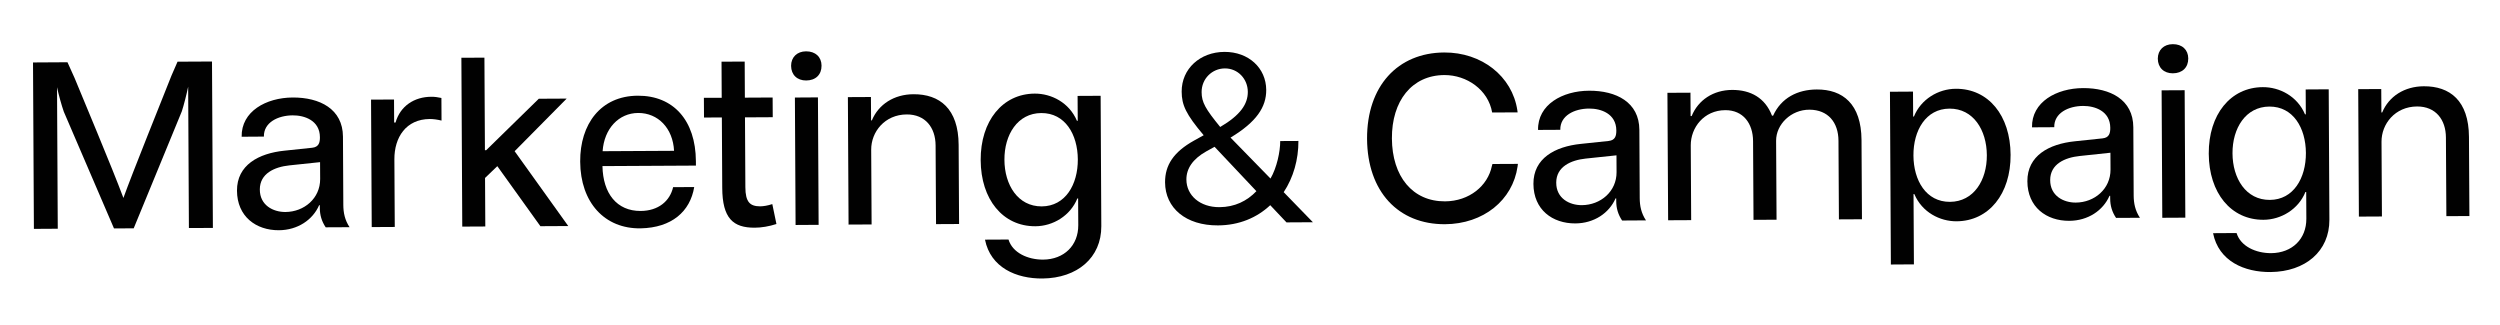
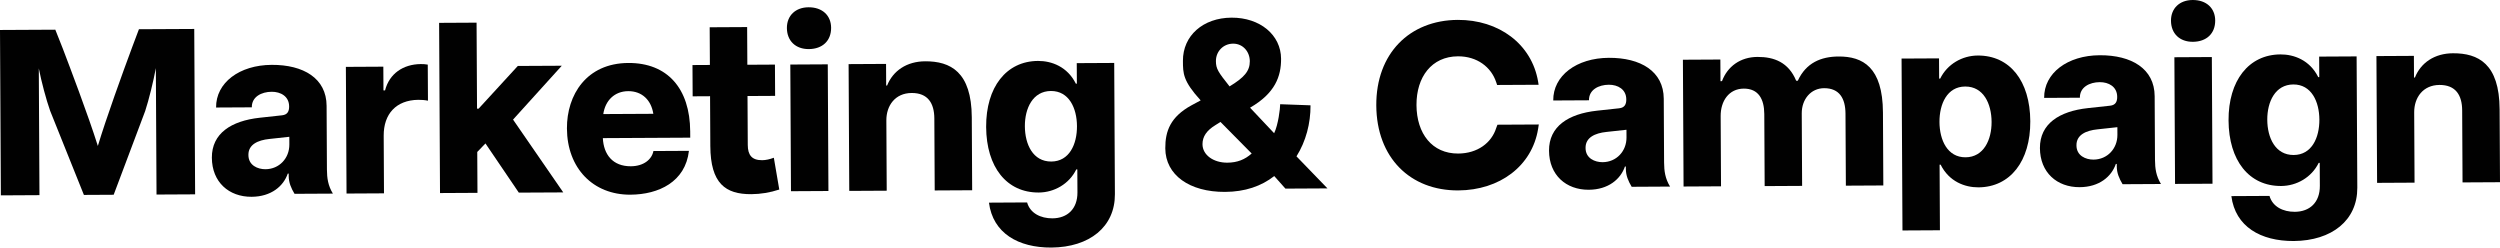
- <svg xmlns="http://www.w3.org/2000/svg" version="1.1" preserveAspectRatio="none" viewBox="0 0 84.74 10.995">
+ <svg xmlns="http://www.w3.org/2000/svg" version="1.1" preserveAspectRatio="none" viewBox="0 0 234.471 23.218">
  <g>
    <g>
-       <g>
-         <path fill="#010101" d="M6.018,2.091l1.168-0.006l0.03,5.641L6.403,7.729L6.378,2.937c-0.05,0.247-0.149,0.638-0.215,0.837     L4.532,7.739L3.864,7.743L2.163,3.787c-0.071-0.199-0.179-0.589-0.23-0.831l0.025,4.797L1.149,7.758l-0.03-5.641L2.287,2.11     l0.241,0.534C2.758,3.21,3.811,5.704,4.183,6.71C4.498,5.833,5.47,3.43,5.813,2.561L6.018,2.091z" />
-         <path fill="#010101" d="M9.922,3.91c-0.5,0.003-0.987,0.24-0.977,0.72L8.191,4.635C8.175,3.775,9.021,3.31,9.919,3.305     c0.922-0.005,1.701,0.39,1.706,1.327l0.012,2.316c0.002,0.262,0.05,0.508,0.212,0.753L11.04,7.705     c-0.139-0.206-0.198-0.421-0.199-0.647L10.84,6.956h-0.023C10.601,7.454,10.087,7.8,9.454,7.804     C8.677,7.808,8.037,7.338,8.033,6.463C8.028,5.596,8.765,5.197,9.643,5.107l0.941-0.099c0.223-0.025,0.261-0.174,0.26-0.357     C10.841,4.081,10.32,3.908,9.922,3.91z M8.807,6.42C8.805,6.959,9.26,7.188,9.674,7.186c0.637-0.004,1.181-0.464,1.178-1.12     l-0.003-0.57L9.806,5.606C9.302,5.66,8.808,5.881,8.807,6.42z" />
-         <path fill="#010101" d="M13.356,3.373l0.004,0.781l0.047-0.001c0.161-0.562,0.637-0.87,1.211-0.873     c0.113-0.001,0.23,0.015,0.344,0.041l0.004,0.766c-0.141-0.034-0.273-0.053-0.398-0.053c-0.805,0.005-1.204,0.62-1.2,1.37     l0.013,2.289l-0.781,0.004l-0.023-4.32L13.356,3.373z" />
-         <path fill="#010101" d="M15.639,1.958l0.781-0.004l0.017,3.137h0.043l1.783-1.744l0.945-0.005l-1.764,1.783l1.818,2.537     l-0.945,0.005l-1.46-2.035l-0.416,0.4l0.009,1.645l-0.781,0.004L15.639,1.958z" />
-         <path fill="#010101" d="M19.666,5.477c-0.007-1.27,0.695-2.227,1.953-2.233c1.207-0.006,1.961,0.838,1.969,2.217l0.001,0.152     l-3.168,0.017c0.017,0.93,0.488,1.524,1.293,1.521c0.605-0.003,0.994-0.338,1.102-0.807l0.715-0.004     c-0.137,0.833-0.767,1.379-1.813,1.4C20.498,7.761,19.673,6.867,19.666,5.477z M20.426,5.125l2.422-0.013     c-0.039-0.766-0.542-1.286-1.218-1.283C20.974,3.833,20.48,4.358,20.426,5.125z" />
-         <path fill="#010101" d="M24.463,3.314l-0.006-1.223l0.785-0.004l0.006,1.223l0.941-0.005l0.004,0.668l-0.941,0.005l0.013,2.367     c0.002,0.508,0.159,0.647,0.499,0.649c0.113-0.001,0.258-0.024,0.414-0.076l0.14,0.675c-0.253,0.083-0.515,0.124-0.733,0.125     c-0.734,0.004-1.1-0.314-1.104-1.354l-0.013-2.383l-0.605,0.003l-0.004-0.668L24.463,3.314z" />
-         <path fill="#010101" d="M27.322,1.74c0.32-0.001,0.524,0.193,0.525,0.486c0.002,0.305-0.2,0.501-0.521,0.502     c-0.305,0.002-0.509-0.192-0.511-0.497C26.815,1.938,27.018,1.742,27.322,1.74z M26.967,7.626l-0.023-4.32l0.781-0.005     l0.023,4.32L26.967,7.626z" />
-         <path fill="#010101" d="M28.74,3.292l0.781-0.004l0.005,0.793l0.027-0.001c0.228-0.548,0.757-0.883,1.409-0.886     c0.887-0.005,1.525,0.488,1.532,1.715l0.015,2.684l-0.781,0.004l-0.015-2.668c-0.003-0.602-0.346-1.053-0.979-1.05     c-0.746,0.004-1.207,0.593-1.204,1.194l0.014,2.535l-0.781,0.004L28.74,3.292z" />
-         <path fill="#010101" d="M33.387,8.123l0.797-0.004c0.136,0.448,0.652,0.684,1.176,0.681c0.707-0.007,1.193-0.479,1.189-1.17     l-0.005-0.902h-0.027c-0.235,0.583-0.823,0.938-1.421,0.941c-1.102,0.006-1.849-0.908-1.855-2.24     c-0.007-1.328,0.738-2.25,1.832-2.256c0.562-0.003,1.169,0.302,1.431,0.922h0.027l-0.005-0.844l0.781-0.004l0.023,4.418     c0.006,1.074-0.818,1.762-1.99,1.775C34.449,9.449,33.576,9.071,33.387,8.123z M35.311,6.996     c0.805-0.005,1.227-0.745,1.223-1.593c-0.005-0.848-0.431-1.576-1.239-1.571c-0.805,0.004-1.254,0.736-1.249,1.584     C34.049,6.268,34.502,7,35.311,6.996z" />
-         <path fill="#010101" d="M39.491,6.181c-0.003-0.582,0.288-1.029,0.981-1.415L40.8,4.584c-0.602-0.712-0.744-1.023-0.746-1.477     c-0.005-0.777,0.625-1.344,1.449-1.348c0.82-0.004,1.413,0.547,1.417,1.289c0.003,0.578-0.326,1.084-1.21,1.616l1.355,1.388     c0.213-0.364,0.331-0.916,0.329-1.271l0.617-0.003c0.003,0.629-0.17,1.239-0.499,1.736l0.986,1.015v0.004l-0.891,0.005     l-0.551-0.583c-0.45,0.424-1.055,0.682-1.773,0.685C40.202,7.646,39.496,7.056,39.491,6.181z M41.336,7.022     c0.516-0.003,0.933-0.208,1.251-0.542l-1.418-1.504l-0.284,0.157c-0.456,0.257-0.673,0.582-0.671,0.953     C40.217,6.622,40.672,7.026,41.336,7.022z M41.36,4.304c0.686-0.402,0.938-0.778,0.936-1.192     c-0.003-0.438-0.337-0.795-0.778-0.793c-0.434,0.002-0.791,0.352-0.788,0.805C40.731,3.467,40.861,3.693,41.36,4.304z" />
-         <path fill="#010101" d="M48.953,1.779c1.266-0.007,2.305,0.801,2.479,1.96c0.004,0.031,0.005,0.051,0.009,0.07l-0.863,0.004     c-0.133-0.772-0.862-1.272-1.62-1.269c-1.102,0.006-1.785,0.877-1.778,2.15c0.007,1.285,0.699,2.137,1.801,2.131     c0.824-0.005,1.45-0.527,1.587-1.196c0.008-0.027,0.016-0.051,0.02-0.07l0.863-0.004c-0.004,0.023-0.008,0.051-0.011,0.086     C51.276,6.787,50.28,7.593,48.979,7.6c-1.582,0.008-2.631-1.107-2.641-2.896C46.33,2.922,47.375,1.787,48.953,1.779z" />
-         <path fill="#010101" d="M53.865,3.68c-0.5,0.002-0.987,0.239-0.977,0.72l-0.754,0.004c-0.017-0.859,0.829-1.325,1.728-1.329     c0.922-0.005,1.701,0.389,1.706,1.326l0.012,2.316c0.002,0.262,0.05,0.508,0.212,0.753l-0.809,0.005     c-0.139-0.207-0.198-0.421-0.199-0.647l-0.001-0.102H54.76c-0.216,0.497-0.729,0.844-1.362,0.847     c-0.777,0.004-1.417-0.465-1.421-1.34c-0.005-0.867,0.731-1.266,1.609-1.356l0.941-0.099c0.223-0.024,0.261-0.173,0.26-0.356     C54.784,3.851,54.264,3.677,53.865,3.68z M52.75,6.189c-0.002,0.539,0.453,0.767,0.867,0.765     c0.637-0.003,1.181-0.463,1.178-1.119l-0.003-0.57l-1.043,0.11C53.245,5.429,52.751,5.65,52.75,6.189z" />
-         <path fill="#010101" d="M56.519,3.146L57.3,3.142l0.005,0.793h0.035c0.224-0.548,0.737-0.883,1.37-0.887     c0.633-0.003,1.122,0.271,1.353,0.872h0.039c0.273-0.604,0.831-0.884,1.479-0.887c0.879-0.005,1.51,0.488,1.517,1.715     l0.015,2.684l-0.781,0.004l-0.015-2.664c-0.003-0.625-0.353-1.049-0.979-1.054C60.705,3.714,60.2,4.22,60.203,4.771l0.015,2.676     l-0.781,0.005l-0.015-2.668c-0.003-0.602-0.338-1.054-0.943-1.05c-0.723,0.004-1.172,0.592-1.169,1.193l0.014,2.535l-0.781,0.004     L56.519,3.146z" />
-         <path fill="#010101" d="M64.062,3.11l0.781-0.005l0.005,0.844h0.027c0.235-0.583,0.823-0.938,1.421-0.94     c1.102-0.006,1.849,0.904,1.855,2.24c0.007,1.324-0.738,2.246-1.832,2.252c-0.562,0.003-1.17-0.303-1.431-0.923h-0.027     l0.013,2.383l-0.781,0.005L64.062,3.11z M66.08,3.682c-0.805,0.004-1.227,0.744-1.222,1.588c0.004,0.848,0.43,1.576,1.238,1.572     c0.805-0.005,1.255-0.733,1.25-1.581C67.342,4.409,66.889,3.677,66.08,3.682z" />
-         <path fill="#010101" d="M70.608,3.591c-0.5,0.003-0.987,0.24-0.977,0.721l-0.754,0.004c-0.017-0.859,0.829-1.325,1.728-1.33     c0.922-0.005,1.701,0.39,1.706,1.327l0.012,2.316c0.002,0.262,0.05,0.508,0.212,0.753l-0.809,0.004     c-0.139-0.206-0.198-0.421-0.199-0.647l-0.001-0.102l-0.023,0.001c-0.216,0.497-0.729,0.844-1.362,0.847     c-0.777,0.004-1.417-0.465-1.421-1.34c-0.005-0.867,0.731-1.266,1.609-1.356l0.941-0.099c0.223-0.024,0.261-0.174,0.26-0.357     C71.527,3.762,71.007,3.589,70.608,3.591z M69.493,6.101c-0.002,0.539,0.453,0.768,0.867,0.766     c0.637-0.004,1.181-0.464,1.178-1.12l-0.003-0.57l-1.043,0.111C69.988,5.341,69.494,5.562,69.493,6.101z" />
-         <path fill="#010101" d="M73.648,1.497c0.32-0.002,0.524,0.192,0.525,0.485c0.002,0.305-0.2,0.501-0.521,0.503     c-0.305,0.002-0.509-0.192-0.511-0.497C73.142,1.695,73.344,1.499,73.648,1.497z M73.293,7.382l-0.023-4.32l0.781-0.004     l0.023,4.32L73.293,7.382z" />
-         <path fill="#010101" d="M75.014,7.904l0.797-0.005c0.136,0.449,0.652,0.685,1.176,0.682c0.707-0.008,1.193-0.479,1.189-1.17     l-0.005-0.902h-0.027c-0.235,0.583-0.823,0.938-1.421,0.941c-1.102,0.005-1.849-0.909-1.855-2.241     c-0.007-1.328,0.738-2.25,1.832-2.255c0.562-0.004,1.169,0.302,1.431,0.922h0.027l-0.005-0.844l0.781-0.005l0.023,4.418     c0.006,1.074-0.818,1.763-1.99,1.776C76.076,9.23,75.203,8.853,75.014,7.904z M76.938,6.776c0.805-0.004,1.227-0.744,1.223-1.592     c-0.005-0.848-0.431-1.576-1.239-1.572c-0.805,0.005-1.254,0.737-1.249,1.585C75.676,6.049,76.129,6.781,76.938,6.776z" />
-         <path fill="#010101" d="M79.934,3.022l0.781-0.004l0.005,0.793h0.027c0.228-0.549,0.757-0.883,1.409-0.887     c0.887-0.005,1.525,0.488,1.532,1.715l0.015,2.684l-0.781,0.004l-0.015-2.668c-0.003-0.602-0.346-1.053-0.979-1.05     c-0.746,0.004-1.207,0.593-1.204,1.194l0.014,2.535l-0.781,0.004L79.934,3.022z" />
-       </g>
+       <path fill="#010101" d="M13.03,2.742l5.188-0.026L18.3,18.227l-3.62,0.019L14.617,6.387c-0.229,1.247-0.66,2.989-0.999,4.022    l-2.956,7.857l-2.793,0.015l-3.167-7.89c-0.36-1.009-0.82-2.734-1.063-3.979l0.062,11.891l-3.62,0.02L0,2.812l5.188-0.027    l0.696,1.758c0.621,1.63,2.364,6.195,3.293,9.146c0.771-2.562,2.295-6.779,3.228-9.287L13.03,2.742z" />
+       <path fill="#010101" d="M25.479,8.607c-0.956,0.005-1.878,0.472-1.861,1.459l-3.352,0.018c-0.023-2.33,2.191-3.985,5.21-4.001    c2.986-0.017,5.142,1.262,5.155,3.839l0.031,5.973c0.005,0.816,0.104,1.514,0.56,2.264l-3.599,0.019    c-0.325-0.546-0.542-1.05-0.546-1.673l-0.001-0.226l-0.086,0.001c-0.402,1.173-1.546,2.167-3.394,2.177    c-2.127,0.011-3.714-1.377-3.726-3.665c-0.012-2.277,1.808-3.458,4.503-3.751l2.083-0.227c0.504-0.056,0.664-0.368,0.661-0.83    C27.114,9.028,26.317,8.603,25.479,8.607z M23.298,14.525c-0.006,0.989,0.877,1.35,1.597,1.346c1.3-0.007,2.25-1.032,2.243-2.321    l-0.003-0.72l-1.868,0.203C24.171,13.147,23.292,13.559,23.298,14.525z" />
+       <path fill="#010101" d="M35.952,6.253l0.012,2.224l0.15-0.001c0.4-1.56,1.685-2.447,3.339-2.467    c0.215-0.001,0.44,0.009,0.666,0.051l0.019,3.383c-0.312-0.063-0.624-0.083-0.925-0.081c-2.052,0.032-3.237,1.316-3.227,3.368    l0.028,5.403l-3.513,0.019l-0.062-11.88L35.952,6.253z" />
+       <path fill="#010101" d="M41.184,2.144l3.513-0.019l0.043,8.066l0.15-0.001l3.674-4.004l4.125-0.021l-4.571,5.051l4.709,6.829    l-4.168,0.021l-3.129-4.613l-0.769,0.799l0.02,3.835l-3.513,0.019L41.184,2.144z" />
+       <path fill="#010101" d="M59.124,18.259c-3.491,0.018-5.933-2.472-5.952-6.21c-0.017-3.146,1.826-6.122,5.758-6.143    c3.652-0.019,5.781,2.376,5.803,6.425l0.003,0.58l-8.196,0.043c0.072,1.525,0.916,2.649,2.624,2.64    c1.235-0.006,1.974-0.665,2.12-1.429l3.33-0.018C64.284,17.05,61.788,18.244,59.124,18.259z M56.581,10.698l4.694-0.024    c-0.2-1.288-1.064-2.132-2.354-2.125C57.644,8.556,56.768,9.419,56.581,10.698z" />
+       <path fill="#010101" d="M66.579,6.092l-0.019-3.534l3.513-0.019l0.019,3.534l2.589-0.014l0.016,2.933l-2.589,0.014l0.024,4.586    c0.005,0.945,0.373,1.438,1.351,1.433c0.344-0.002,0.719-0.09,1.094-0.231l0.51,2.983c-0.868,0.284-1.748,0.429-2.629,0.434    c-2.417,0.013-3.819-1.001-3.838-4.514l-0.024-4.672l-1.633,0.009l-0.016-2.933L66.579,6.092z" />
+       <path fill="#010101" d="M75.833,0.683c1.289-0.007,2.11,0.763,2.116,1.923c0.006,1.214-0.806,1.991-2.095,1.998    c-1.225,0.007-2.046-0.763-2.052-1.977C73.797,1.467,74.608,0.689,75.833,0.683z M74.184,17.933l-0.062-11.88l3.513-0.019    l0.062,11.88L74.184,17.933z" />
+       <path fill="#010101" d="M79.589,6.013l3.513-0.019l0.011,2.03h0.086c0.552-1.389,1.847-2.266,3.565-2.275    C89.138,5.737,91.12,6.736,91.142,11l0.036,6.843l-3.513,0.019l-0.035-6.757c-0.008-1.407-0.593-2.392-2.129-2.384    C83.954,8.73,83.122,9.903,83.13,11.3l0.034,6.585l-3.513,0.019L79.589,6.013z" />
+       <path fill="#010101" d="M92.753,19.006l3.577-0.02c0.284,1.009,1.265,1.497,2.371,1.492c1.407-0.008,2.358-0.883,2.351-2.43    l-0.012-2.159h-0.097c-0.67,1.368-2.072,2.16-3.522,2.167c-3.008,0.017-4.911-2.38-4.932-6.15    c-0.02-3.737,1.891-6.176,4.866-6.191c1.268-0.006,2.753,0.534,3.546,2.13h0.097l-0.011-1.923l3.513-0.019l0.065,12.31    c0.016,3.062-2.381,4.976-5.957,5.005C95.504,23.234,93.122,21.872,92.753,19.006z M98.598,15.15    c1.697-0.009,2.419-1.624,2.41-3.321c-0.009-1.687-0.748-3.304-2.445-3.295s-2.451,1.623-2.442,3.31    C96.129,13.541,96.879,15.159,98.598,15.15z" />
+       <path fill="#010101" d="M109.291,13.912c-0.009-1.622,0.489-2.956,2.449-4.03l0.868-0.467c-1.664-1.827-1.657-2.525-1.663-3.707    c-0.013-2.363,1.891-4.038,4.555-4.052c2.675-0.015,4.639,1.619,4.65,3.854c0.009,1.633-0.542,3.226-2.909,4.59l2.258,2.395    c0.383-0.786,0.568-2.323,0.566-2.721l2.847,0.104c0.009,1.697-0.433,3.375-1.317,4.787l2.895,2.993v0.011l-3.932,0.021    l-1.048-1.177c-1.22,0.952-2.742,1.476-4.622,1.485C111.579,18.015,109.304,16.426,109.291,13.912z M115.109,15.257    c0.945-0.005,1.653-0.299,2.284-0.86l-2.927-2.961l-0.482,0.304c-0.813,0.498-1.208,1.069-1.204,1.789    C112.785,14.538,113.81,15.264,115.109,15.257z M115.319,8.103c1.359-0.824,1.904-1.429,1.899-2.363    c-0.005-0.902-0.653-1.65-1.566-1.646s-1.618,0.717-1.613,1.641C114.043,6.454,114.248,6.754,115.319,8.103z" />
+       <path fill="#010101" d="M136.719,1.866c3.846-0.02,6.94,2.252,7.539,5.794c0.022,0.107,0.033,0.193,0.045,0.29l-3.889,0.02    c-0.022-0.085-0.055-0.182-0.088-0.257c-0.47-1.427-1.796-2.439-3.59-2.431c-2.46,0.013-3.9,1.933-3.886,4.574    c0.014,2.686,1.474,4.558,3.912,4.545c1.826-0.009,3.132-1.016,3.564-2.393c0.043-0.107,0.074-0.215,0.117-0.312l3.878-0.02    c-0.011,0.129-0.031,0.247-0.062,0.397c-0.562,3.494-3.601,5.766-7.489,5.786c-4.501,0.024-7.665-3.063-7.69-7.973    C129.054,5.012,132.207,1.891,136.719,1.866z" />
+       <path fill="#010101" d="M150.889,7.947c-0.956,0.005-1.878,0.472-1.861,1.459l-3.352,0.018c-0.023-2.33,2.191-3.985,5.21-4.001    c2.986-0.016,5.142,1.262,5.155,3.839l0.031,5.973c0.005,0.816,0.104,1.515,0.56,2.264l-3.599,0.02    c-0.325-0.546-0.542-1.05-0.546-1.673l-0.001-0.226H152.4c-0.402,1.173-1.546,2.168-3.394,2.177    c-2.127,0.012-3.714-1.377-3.726-3.665c-0.012-2.277,1.808-3.457,4.503-3.751l2.083-0.226c0.504-0.057,0.664-0.369,0.661-0.831    C152.523,8.368,151.727,7.943,150.889,7.947z M148.707,13.866c-0.006,0.988,0.877,1.349,1.597,1.345    c1.3-0.007,2.25-1.032,2.243-2.321l-0.003-0.72l-1.868,0.203C149.58,12.486,148.701,12.899,148.707,13.866z" />
+       <path fill="#010101" d="M157.837,5.602l3.513-0.019l0.011,2.03l0.14-0.001c0.52-1.389,1.729-2.265,3.329-2.273    c1.558-0.008,2.914,0.5,3.632,2.236h0.15c0.775-1.691,2.19-2.268,3.823-2.276c2.267-0.012,4.142,0.988,4.164,5.252l0.035,6.843    l-3.513,0.019l-0.035-6.746c-0.008-1.439-0.571-2.392-1.989-2.396c-1.268-0.004-2.121,1.053-2.114,2.363l0.035,6.8l-3.513,0.019    l-0.035-6.757c-0.008-1.407-0.55-2.392-1.925-2.385c-1.407,0.007-2.175,1.182-2.167,2.578l0.034,6.585l-3.513,0.019L157.837,5.602    z" />
+       <path fill="#010101" d="M178.345,5.493l3.513-0.019l0.011,1.901h0.097c0.669-1.368,2.072-2.16,3.522-2.167    c3.008-0.017,4.91,2.38,4.93,6.16c0.02,3.749-1.889,6.188-4.864,6.203c-1.268,0.006-2.753-0.534-3.546-2.13h-0.097l0.032,6.155    l-3.513,0.019L178.345,5.493z M184.311,8.115c-1.697,0.009-2.42,1.634-2.411,3.331c0.01,1.697,0.748,3.315,2.445,3.307    s2.452-1.635,2.443-3.321C186.778,9.724,186.029,8.106,184.311,8.115z" />
+       <path fill="#010101" d="M196.93,7.705c-0.956,0.005-1.878,0.472-1.861,1.459l-3.352,0.018c-0.023-2.33,2.191-3.985,5.21-4.001    c2.986-0.016,5.142,1.262,5.155,3.839l0.031,5.973c0.005,0.816,0.104,1.515,0.56,2.264l-3.599,0.02    c-0.325-0.546-0.542-1.05-0.546-1.673l-0.001-0.226h-0.086c-0.402,1.173-1.546,2.168-3.394,2.177    c-2.127,0.012-3.714-1.377-3.726-3.665c-0.012-2.277,1.808-3.457,4.503-3.751l2.083-0.226c0.504-0.057,0.664-0.369,0.661-0.831    C198.564,8.126,197.768,7.701,196.93,7.705z M194.748,13.624c-0.006,0.988,0.877,1.349,1.597,1.345    c1.3-0.007,2.25-1.032,2.243-2.321l-0.003-0.72l-1.868,0.203C195.621,12.244,194.742,12.657,194.748,13.624z" />
+       <path fill="#010101" d="M205.644,0c1.289-0.007,2.11,0.763,2.116,1.923c0.006,1.214-0.806,1.991-2.095,1.998    c-1.225,0.007-2.046-0.763-2.052-1.977C203.607,0.784,204.419,0.007,205.644,0z M203.994,17.249l-0.062-11.88l3.513-0.019    l0.062,11.88L203.994,17.249z" />
+       <path fill="#010101" d="M209.276,18.393l3.577-0.019c0.284,1.008,1.265,1.497,2.371,1.491c1.407-0.008,2.358-0.883,2.351-2.43    l-0.012-2.159l-0.097,0.001c-0.67,1.367-2.072,2.159-3.522,2.167c-3.008,0.016-4.911-2.381-4.932-6.151    c-0.02-3.737,1.891-6.175,4.866-6.19c1.268-0.007,2.753,0.533,3.546,2.13l0.097-0.001l-0.011-1.923l3.513-0.019l0.065,12.31    c0.016,3.062-2.381,4.976-5.957,5.005C212.027,22.621,209.646,21.259,209.276,18.393z M215.121,14.537    c1.697-0.009,2.419-1.624,2.41-3.321c-0.009-1.687-0.748-3.304-2.445-3.295s-2.451,1.624-2.442,3.311    C212.652,12.929,213.402,14.547,215.121,14.537z" />
+       <path fill="#010101" d="M222.882,5.259l3.513-0.019l0.011,2.03h0.086c0.552-1.389,1.847-2.266,3.565-2.274    c2.374-0.013,4.356,0.986,4.378,5.25l0.036,6.843l-3.513,0.019l-0.035-6.757c-0.008-1.407-0.593-2.392-2.129-2.384    c-1.547,0.009-2.379,1.183-2.371,2.579l0.034,6.585l-3.513,0.019L222.882,5.259z" />
    </g>
  </g>
</svg>
